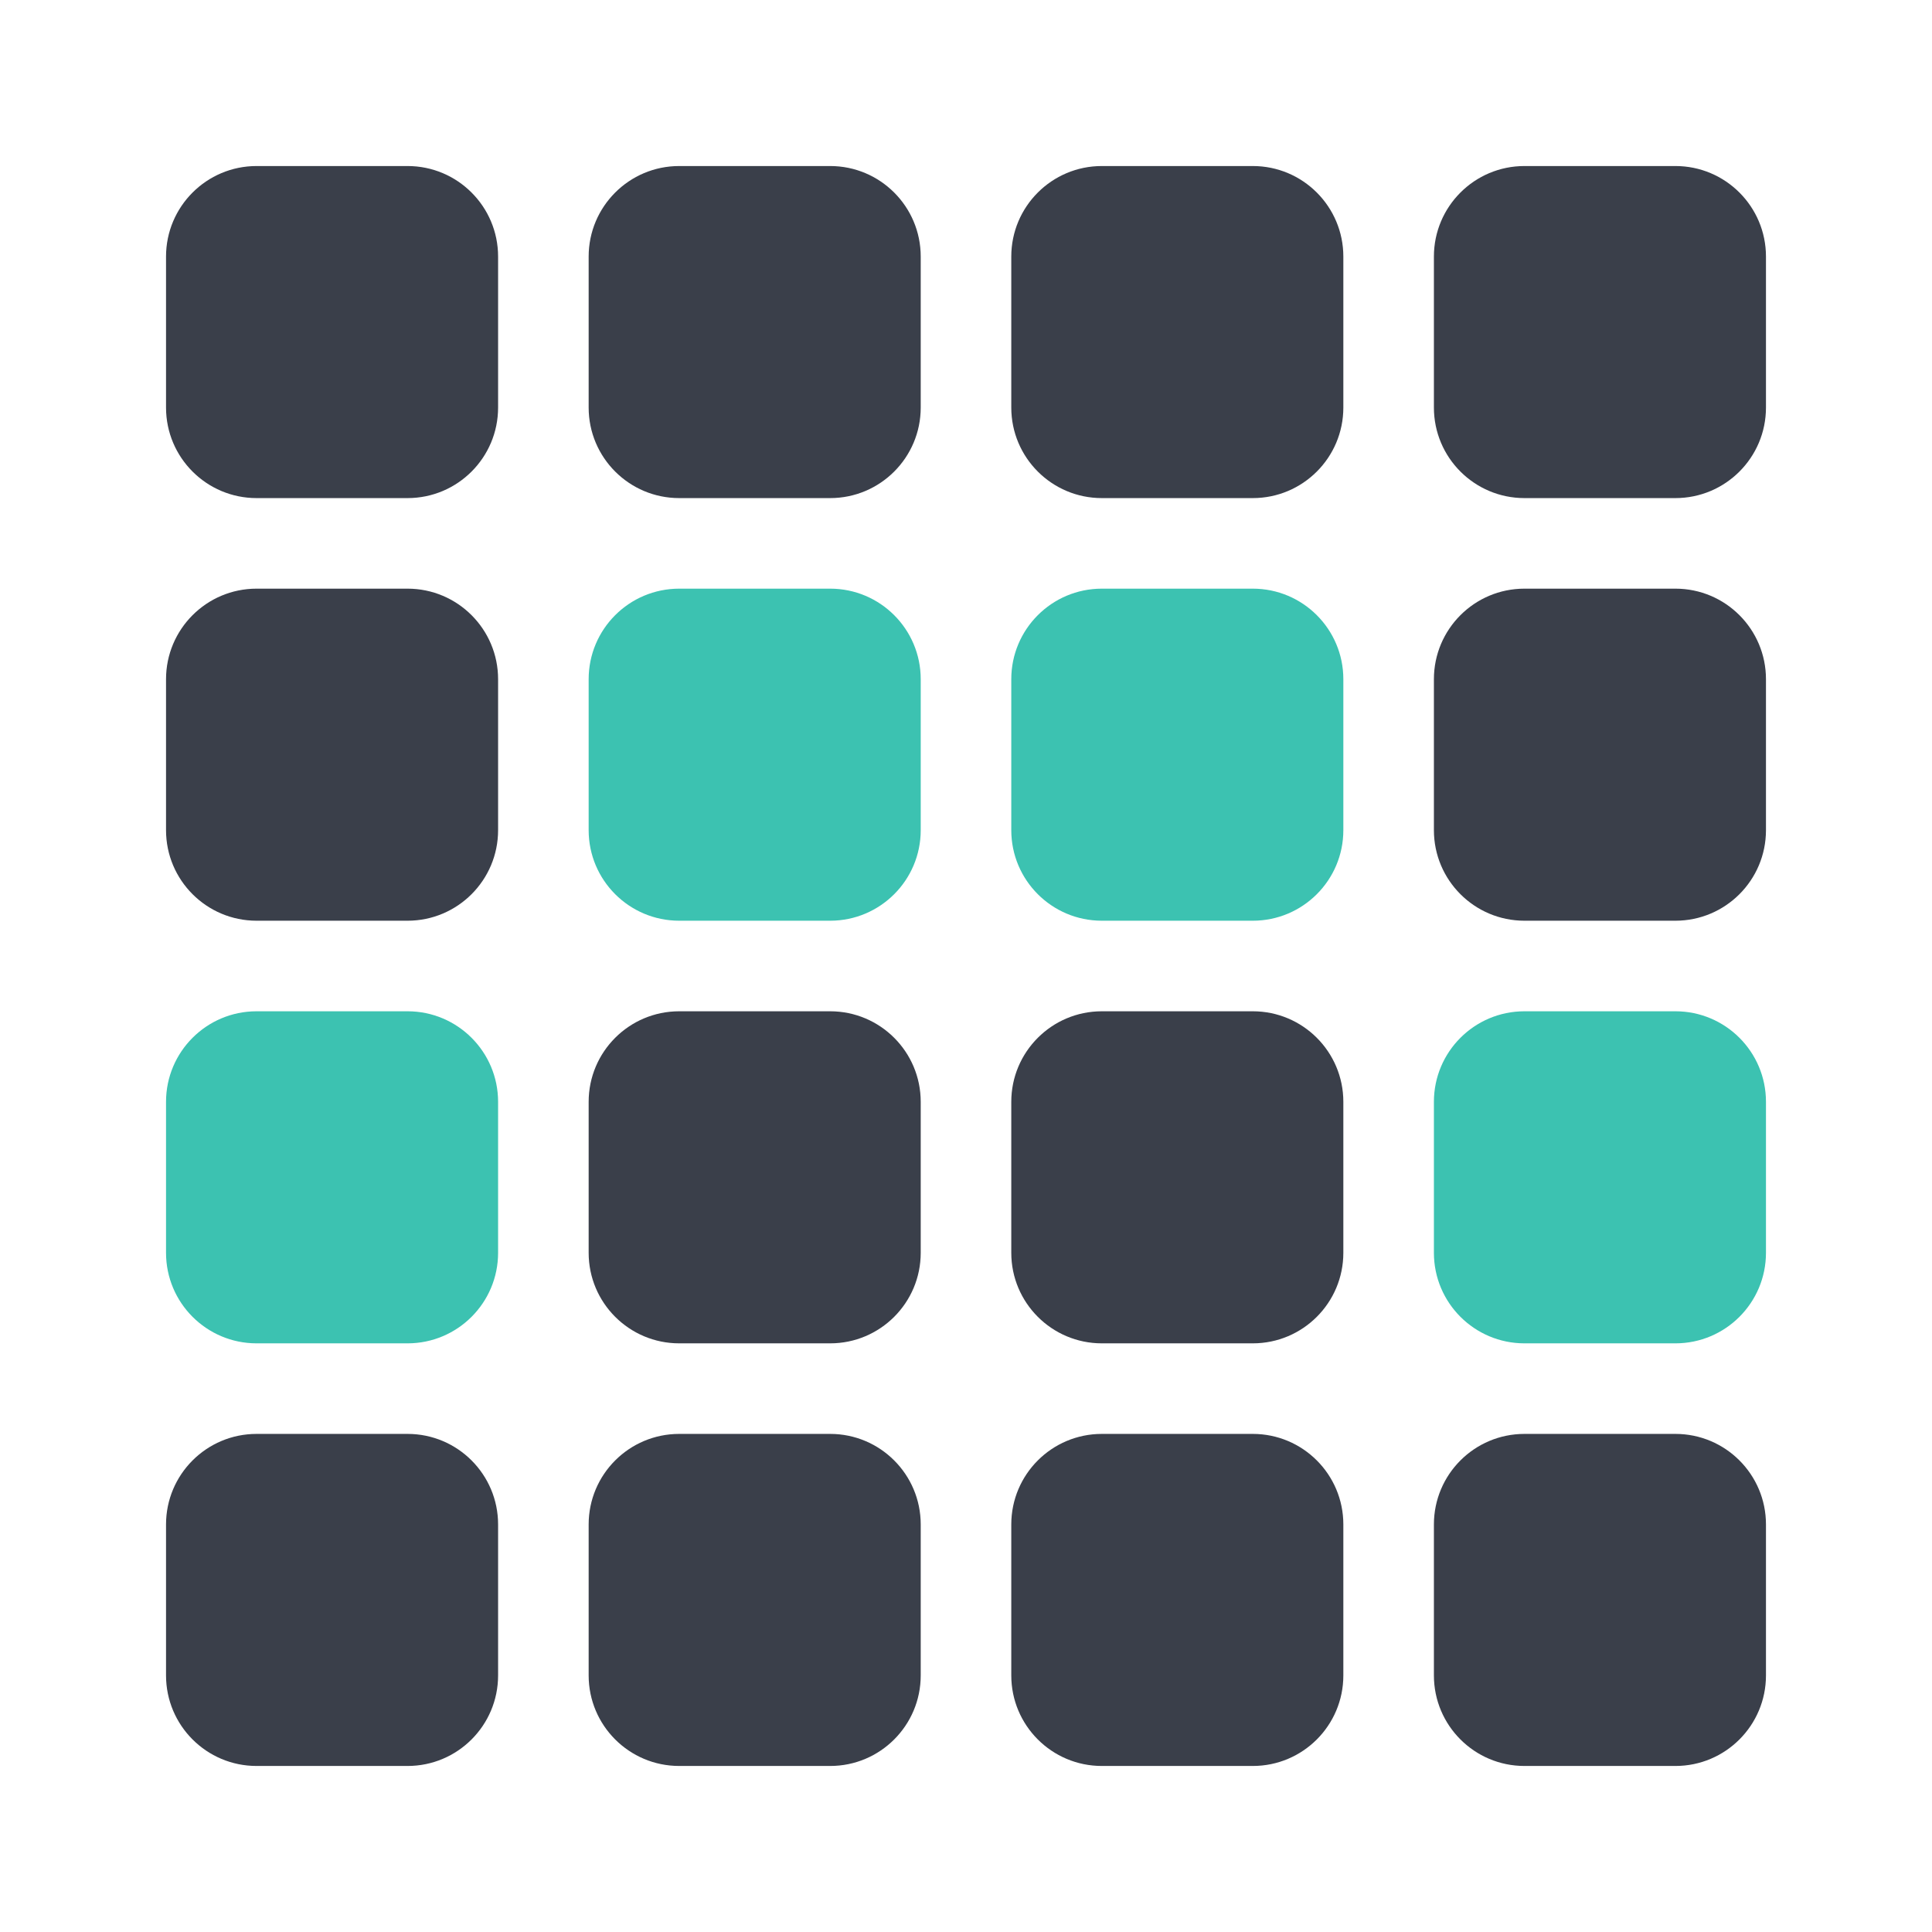
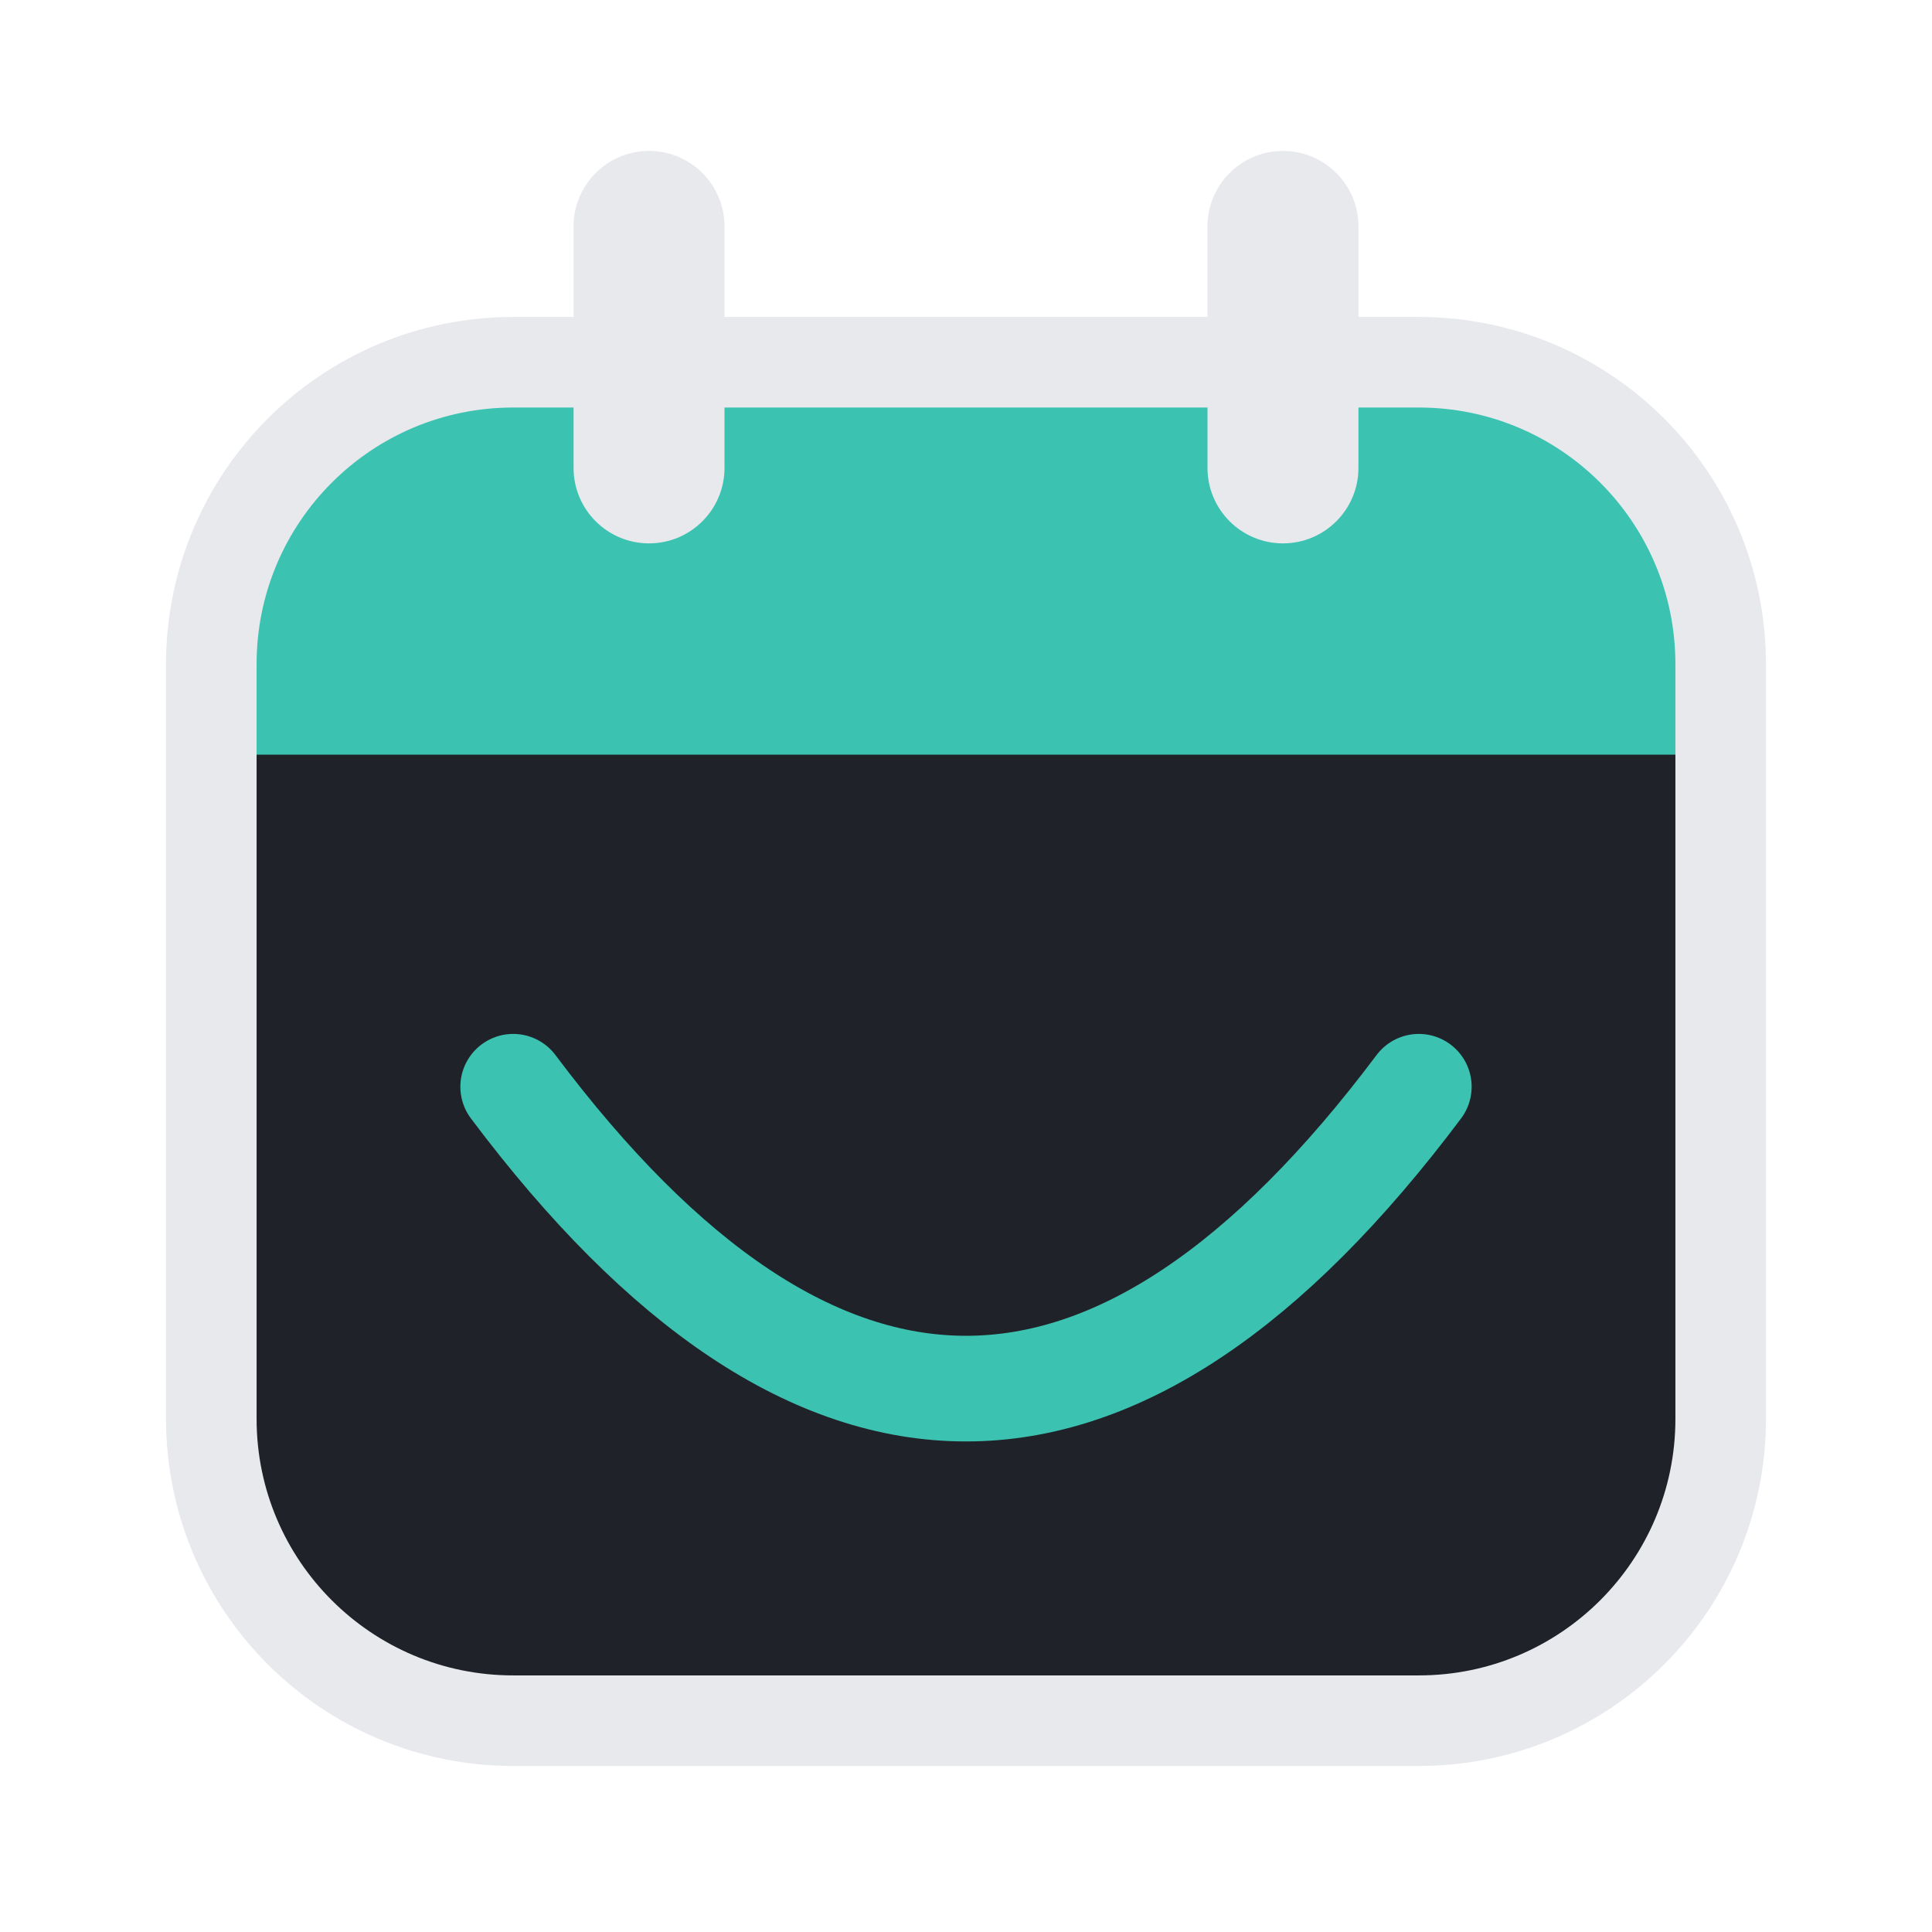
<svg xmlns="http://www.w3.org/2000/svg" width="64" height="64" viewBox="0 0 64 64" role="img" aria-label="proton-calendar-bridge">
-   <g fill="#3A3F4A">
-     <rect x="5.5" y="5.5" width="11" height="11" rx="3" />
-     <rect x="19.5" y="5.5" width="11" height="11" rx="3" />
-     <rect x="33.5" y="5.5" width="11" height="11" rx="3" />
-     <rect x="47.5" y="5.5" width="11" height="11" rx="3" />
-     <rect x="5.5" y="19.5" width="11" height="11" rx="3" />
-     <rect x="47.5" y="19.5" width="11" height="11" rx="3" />
-     <rect x="19.5" y="33.5" width="11" height="11" rx="3" />
-     <rect x="33.5" y="33.5" width="11" height="11" rx="3" />
-     <rect x="5.5" y="47.5" width="11" height="11" rx="3" />
-     <rect x="19.5" y="47.5" width="11" height="11" rx="3" />
-     <rect x="33.5" y="47.5" width="11" height="11" rx="3" />
-     <rect x="47.5" y="47.5" width="11" height="11" rx="3" />
-   </g>
-   <g fill="#3CC2B1">
-     <rect x="19.5" y="19.5" width="11" height="11" rx="3" />
-     <rect x="33.5" y="19.5" width="11" height="11" rx="3" />
-     <rect x="5.5" y="33.5" width="11" height="11" rx="3" />
-     <rect x="47.5" y="33.5" width="11" height="11" rx="3" />
-   </g>
+   <rect x="7" y="12" width="50" height="45" rx="10" fill="#1F2228" />
+   <path d="M7 25 V22 A10 10 0 0 1 17 12 H47 A10 10 0 0 1 57 22 V25 Z" fill="#3CC2B1" />
+   <rect x="7" y="12" width="50" height="45" rx="10" fill="none" stroke="#E8E9ED" stroke-width="3" />
+   <rect x="19" y="5" width="5" height="13" rx="2.5" fill="#E8E9ED" />
+   <rect x="40" y="5" width="5" height="13" rx="2.5" fill="#E8E9ED" />
+   <path d="M17 36 Q32 56 47 36" fill="none" stroke="#3CC2B1" stroke-width="3.5" stroke-linecap="round" />
</svg>
